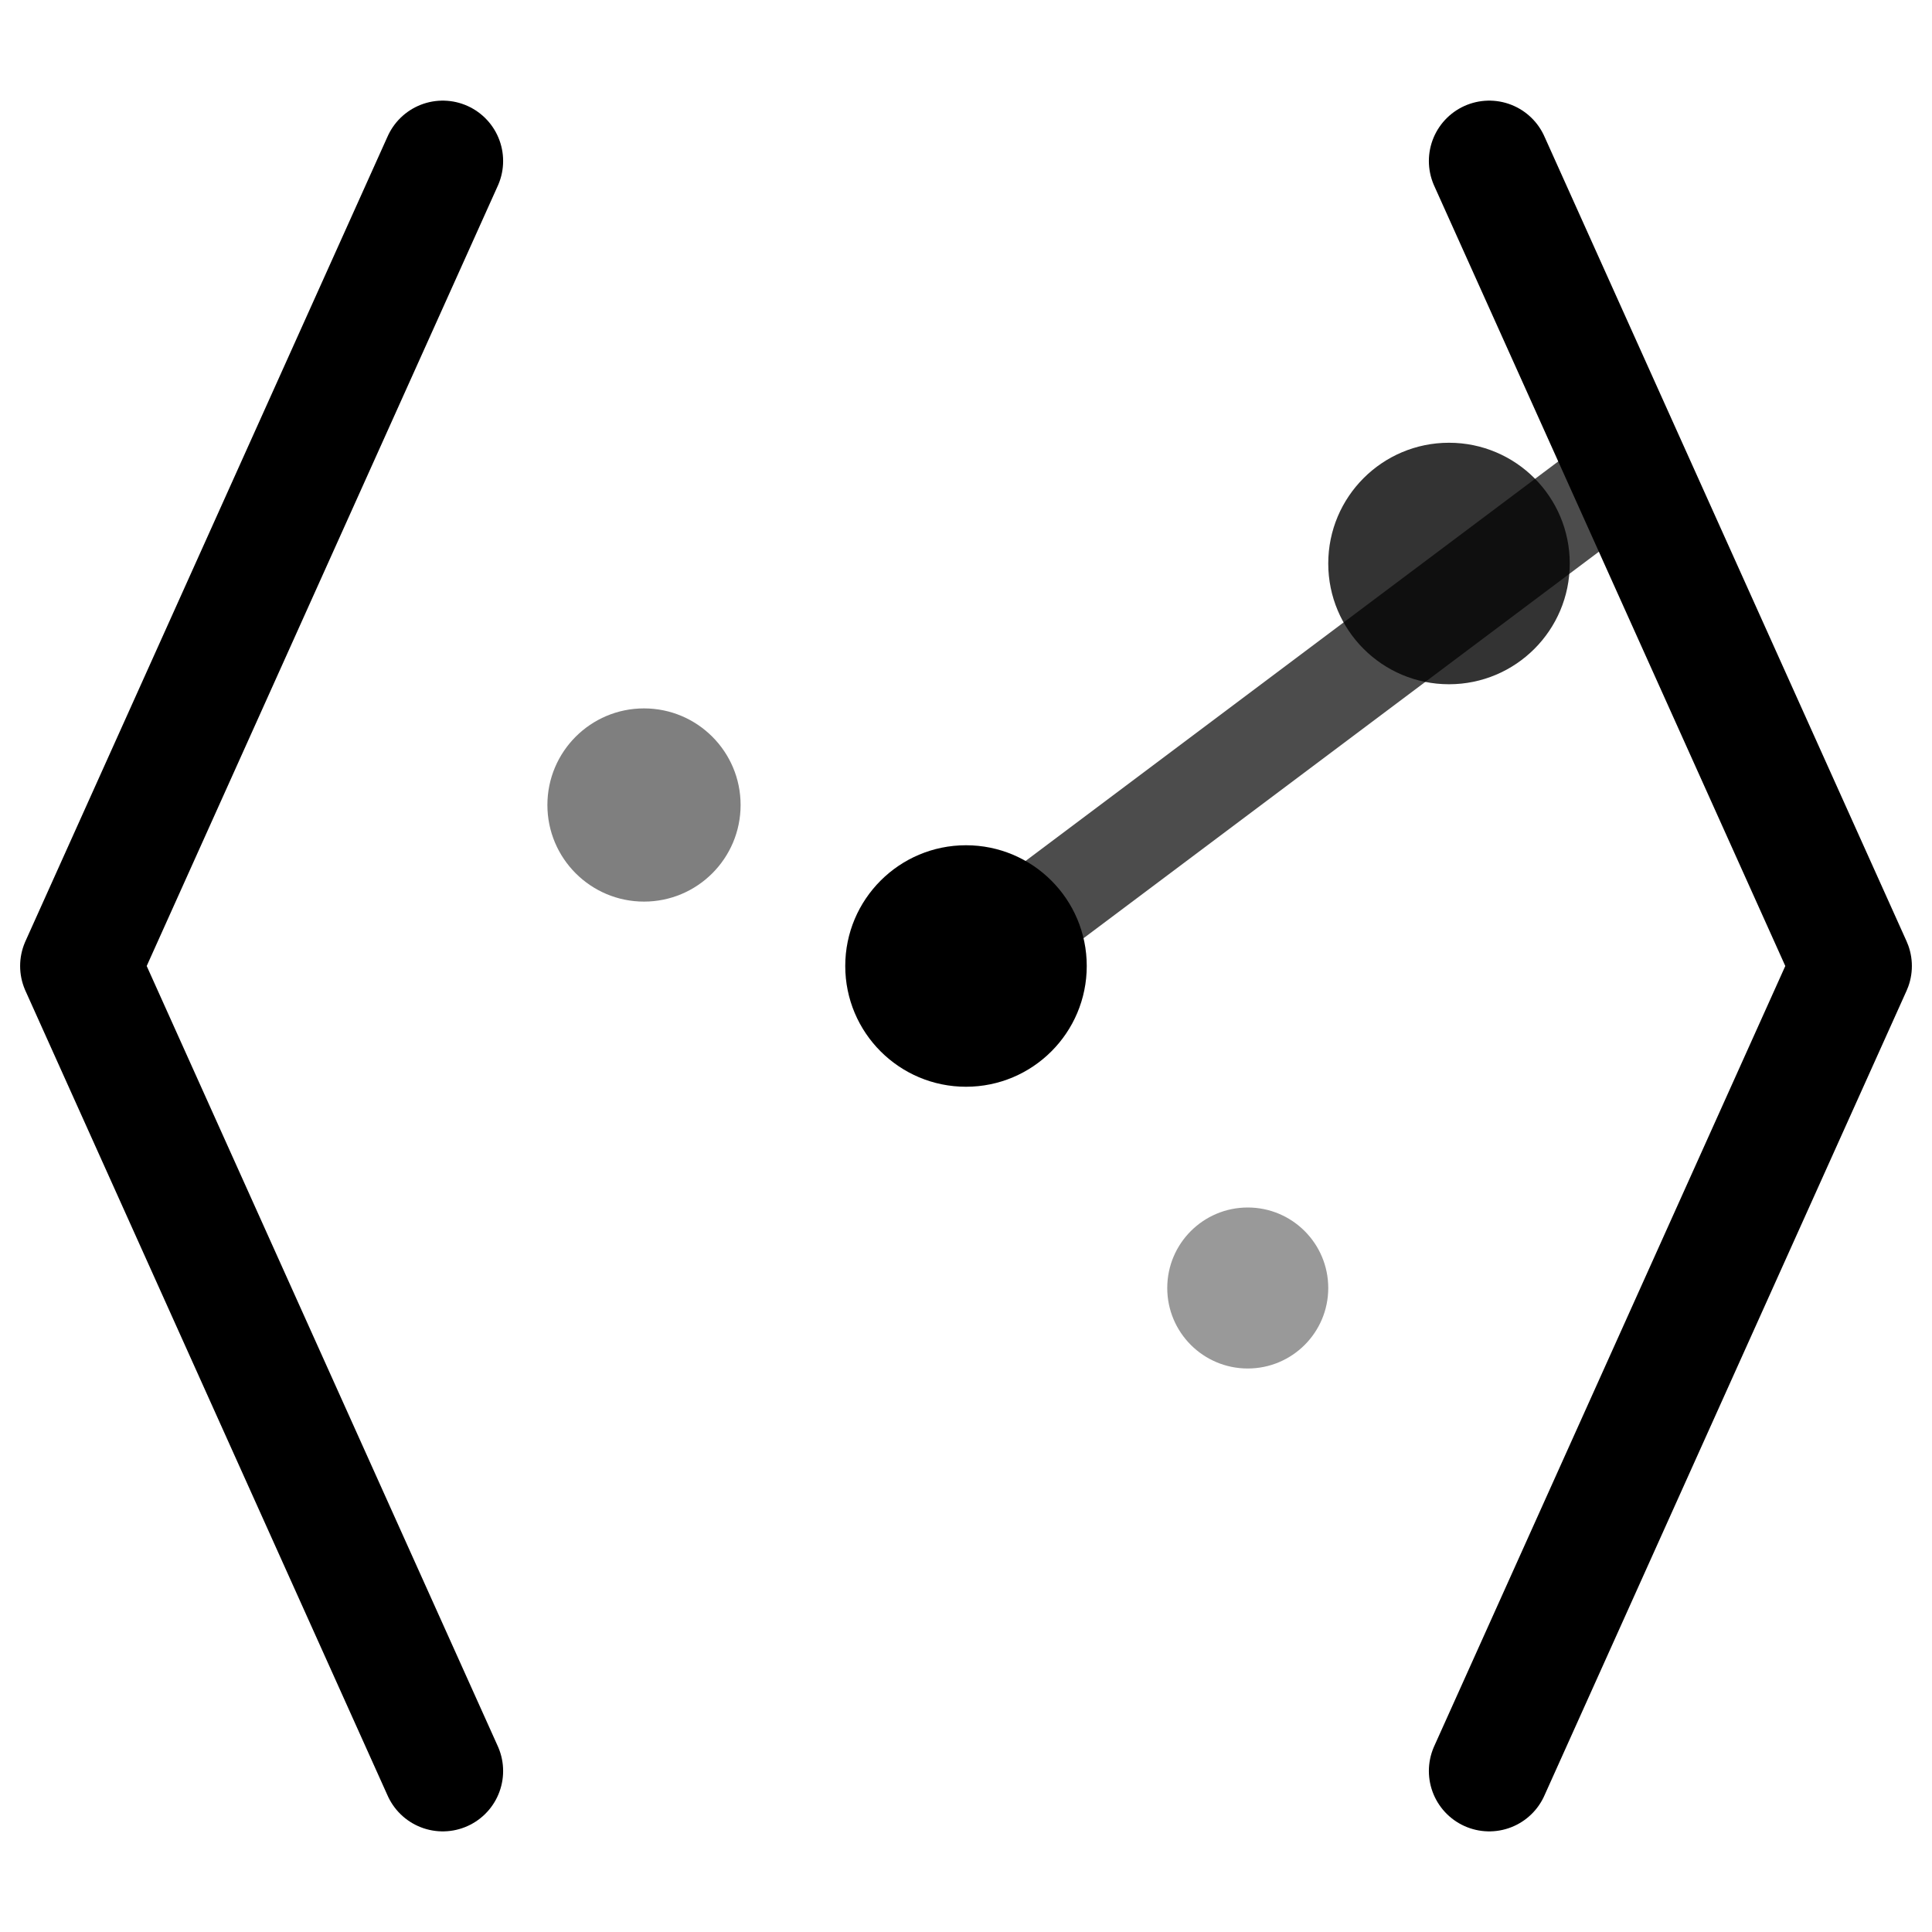
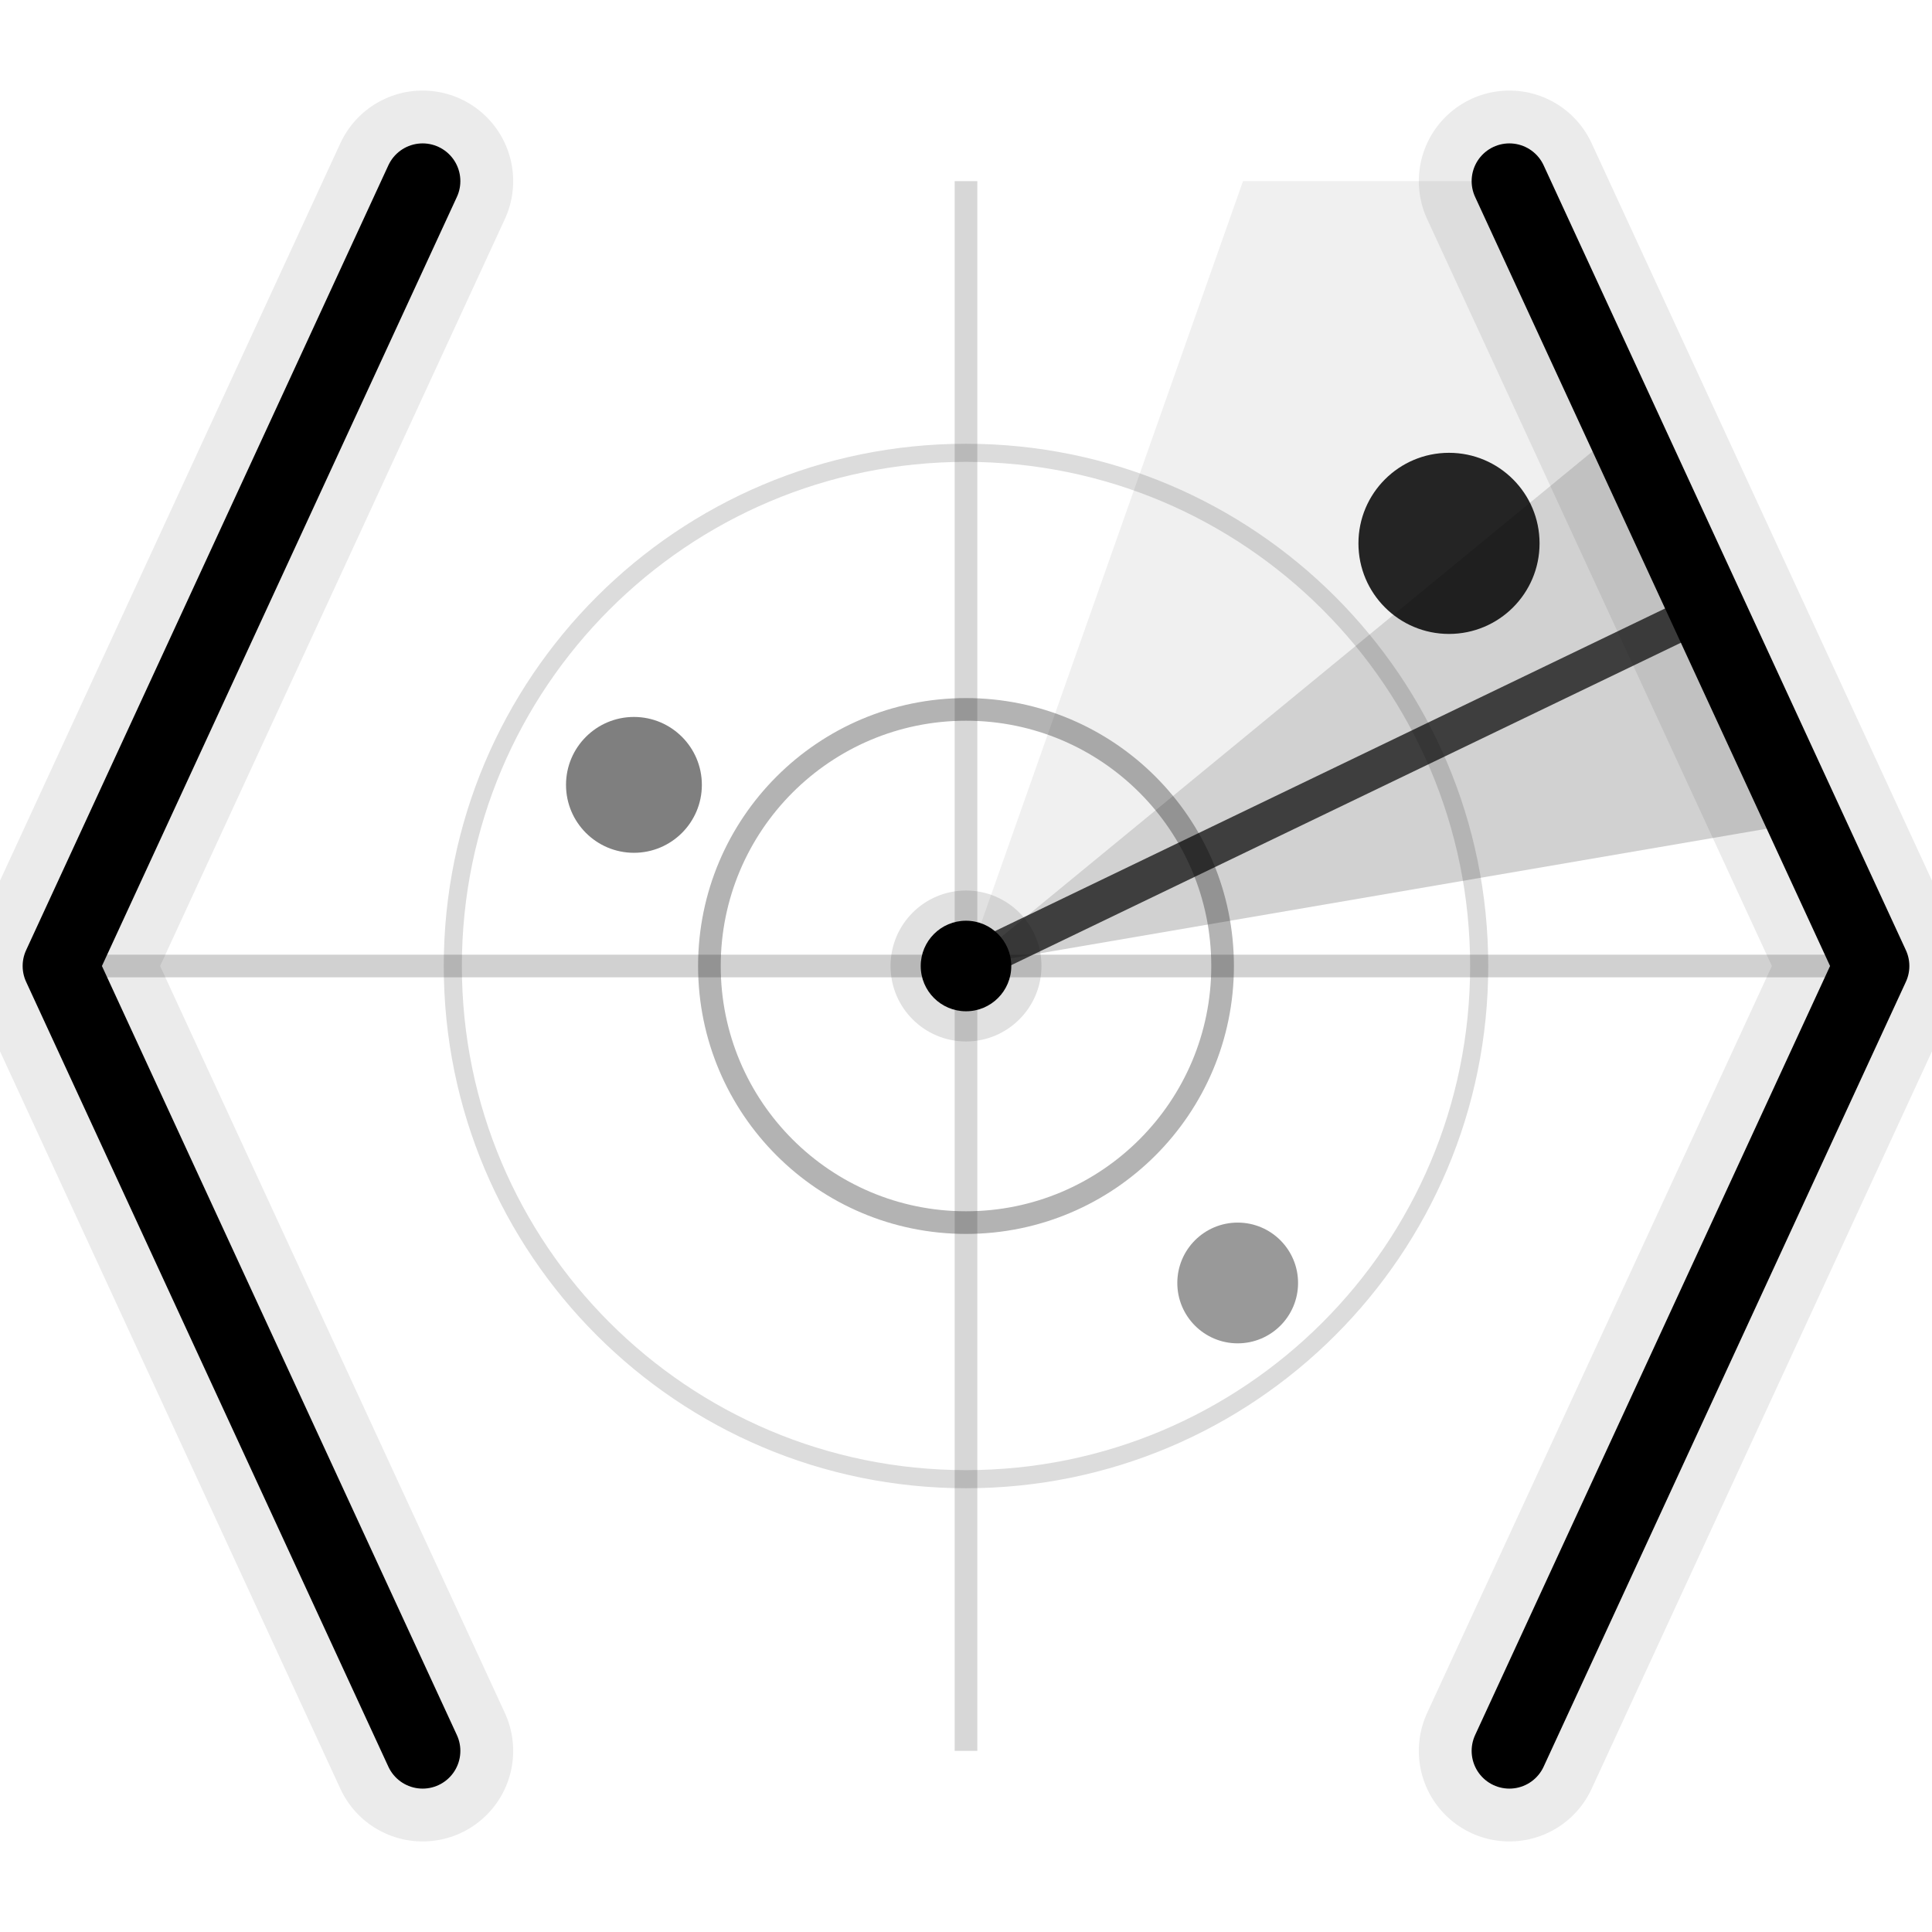
- <svg xmlns="http://www.w3.org/2000/svg" viewBox="0 0 24 24" fill="none">
-   <path d="M 5.5,2 L 1,12 L 5.5,22" stroke="currentColor" stroke-width="1.5" stroke-linecap="round" stroke-linejoin="round" fill="none" />
-   <path d="M 18.5,2 L 23,12 L 18.5,22" stroke="currentColor" stroke-width="1.5" stroke-linecap="round" stroke-linejoin="round" fill="none" />
-   <line x1="12" y1="12" x2="20" y2="6" stroke="currentColor" stroke-width="1.2" stroke-linecap="round" opacity="0.7" />
-   <circle cx="18" cy="7" r="1.5" fill="currentColor" opacity="0.8" />
-   <circle cx="8" cy="10" r="1.2" fill="currentColor" opacity="0.5" />
-   <circle cx="15.5" cy="16" r="1" fill="currentColor" opacity="0.4" />
-   <circle cx="12" cy="12" r="1.5" fill="currentColor" />
+ <svg xmlns="http://www.w3.org/2000/svg" viewBox="0 0 128 128" fill="none">
+   <defs>
+     <clipPath id="bClip">
+       <polygon points="28,12 4,64 28,116 100,116 124,64 100,12" />
+     </clipPath>
+   </defs>
+   <path d="M 28,12 L 4,64 L 28,116" stroke="currentColor" stroke-width="12" stroke-linecap="round" stroke-linejoin="round" opacity="0.08" fill="none" />
+   <path d="M 100,12 L 124,64 L 100,116" stroke="currentColor" stroke-width="12" stroke-linecap="round" stroke-linejoin="round" opacity="0.08" fill="none" />
+   <g clip-path="url(#bClip)">
+     <line x1="4" y1="64" x2="124" y2="64" stroke="currentColor" stroke-width="1.5" opacity="0.18" />
+     <line x1="64" y1="4" x2="64" y2="124" stroke="currentColor" stroke-width="1.5" opacity="0.16" />
+     <circle cx="64" cy="64" r="17" stroke="currentColor" opacity="0.30" stroke-width="1.5" fill="none" />
+     <circle cx="64" cy="64" r="34" stroke="currentColor" opacity="0.14" stroke-width="1.2" fill="none" />
+     <path d="M 64,64 L 88,-4 A 70,70 0 0,1 120,18 Z" fill="currentColor" opacity="0.06" />
+     <path d="M 64,64 L 120,18 A 70,70 0 0,1 134,52 Z" fill="currentColor" opacity="0.18" />
+     <line x1="64" y1="64" x2="118" y2="38" stroke="currentColor" stroke-width="2.5" stroke-linecap="round" opacity="0.7" />
+   </g>
+   <path d="M 28,12 L 4,64 L 28,116" stroke="currentColor" stroke-width="5" stroke-linecap="round" stroke-linejoin="round" fill="none" />
+   <path d="M 100,12 L 124,64 L 100,116" stroke="currentColor" stroke-width="5" stroke-linecap="round" stroke-linejoin="round" fill="none" />
+   <circle cx="96" cy="36" r="6" fill="currentColor" opacity="0.85" />
+   <circle cx="42" cy="52" r="4.5" fill="currentColor" opacity="0.5" />
+   <circle cx="82" cy="85" r="4" fill="currentColor" opacity="0.4" />
+   <circle cx="64" cy="64" r="5" fill="currentColor" opacity="0.12" />
+   <circle cx="64" cy="64" r="3" fill="currentColor" />
</svg>
